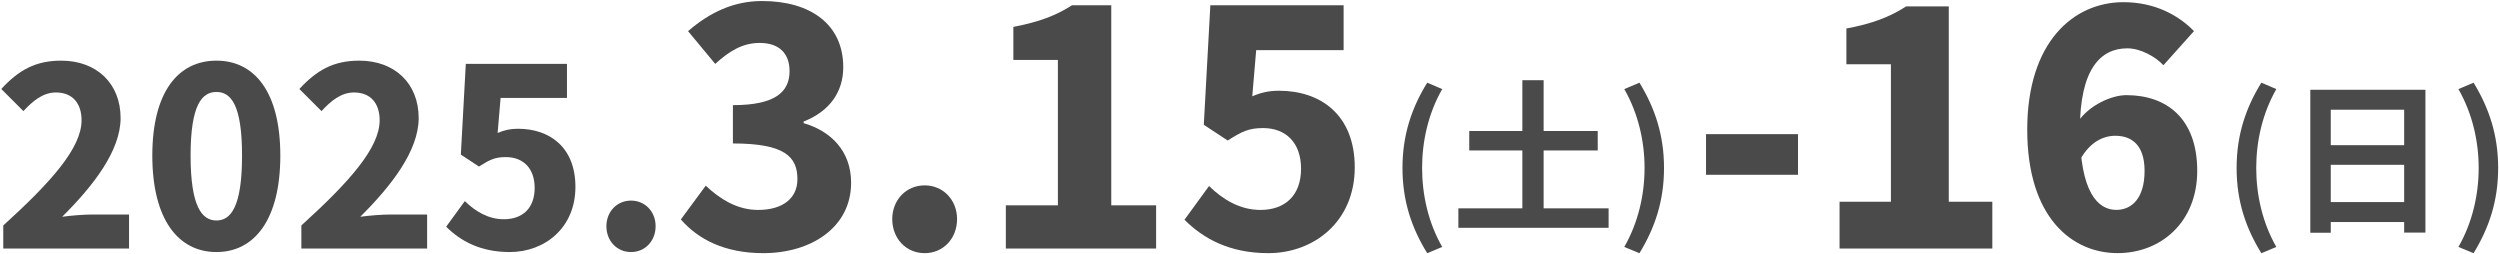
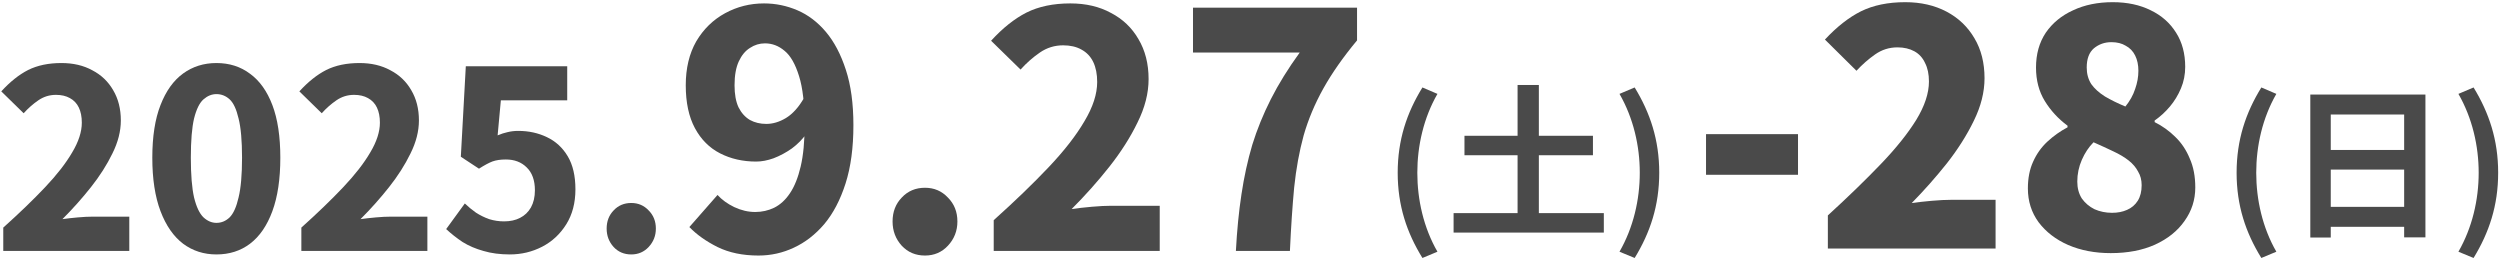
- <svg xmlns="http://www.w3.org/2000/svg" width="1046" height="106" viewBox="0 0 1046 106" fill="none">
-   <path d="M530.659 105.918C514.356 105.918 503.396 99.753 495.587 91.944L505.862 77.833C511.616 83.45 518.74 87.834 527.371 87.834C537.646 87.834 544.359 81.806 544.359 70.572C544.359 59.612 537.92 53.584 528.467 53.584C522.576 53.584 519.699 54.954 513.671 58.79L503.67 52.214L506.41 2.209H562.169V20.978H525.59L523.946 40.295C527.782 38.651 531.07 37.966 535.18 37.966C552.442 37.966 566.827 47.967 566.827 70.024C566.827 92.766 549.702 105.918 530.659 105.918Z" fill="#4A4A4A" />
-   <path d="M420.838 104V85.916H442.621V25.088H423.989V11.251C434.675 9.196 441.662 6.593 448.512 2.209H464.952V85.916H483.721V104H420.838Z" fill="#4A4A4A" />
-   <path d="M386.877 105.918C379.068 105.918 373.314 99.753 373.314 91.67C373.314 83.724 379.068 77.559 386.877 77.559C394.686 77.559 400.44 83.724 400.44 91.67C400.44 99.753 394.686 105.918 386.877 105.918Z" fill="#4A4A4A" />
-   <path d="M319.39 105.918C303.224 105.918 292.127 100.164 284.866 91.807L295.278 77.696C301.443 83.45 308.567 87.834 317.198 87.834C327.062 87.834 333.638 83.313 333.638 74.956C333.638 65.64 328.432 60.023 306.649 60.023V43.994C324.733 43.994 330.35 38.24 330.35 29.746C330.35 22.211 325.829 17.964 317.883 17.964C310.759 17.964 305.279 21.252 299.251 26.732L287.88 13.032C296.922 5.223 306.923 0.428 318.842 0.428C339.255 0.428 352.818 10.292 352.818 28.102C352.818 38.514 347.064 46.597 336.241 50.844V51.529C347.612 54.817 356.106 63.174 356.106 76.463C356.106 95.232 339.255 105.918 319.39 105.918Z" fill="#4A4A4A" />
-   <path d="M264.013 105.456C258.085 105.456 253.717 100.776 253.717 94.64C253.717 88.608 258.085 83.928 264.013 83.928C269.941 83.928 274.309 88.608 274.309 94.64C274.309 100.776 269.941 105.456 264.013 105.456Z" fill="#4A4A4A" />
-   <path d="M213.302 105.456C200.926 105.456 192.606 100.776 186.678 94.848L194.478 84.136C198.846 88.4 204.254 91.728 210.806 91.728C218.606 91.728 223.702 87.152 223.702 78.624C223.702 70.304 218.814 65.728 211.638 65.728C207.166 65.728 204.982 66.768 200.406 69.68L192.814 64.688L194.894 26.728H237.222V40.976H209.454L208.206 55.64C211.118 54.392 213.614 53.872 216.734 53.872C229.838 53.872 240.758 61.464 240.758 78.208C240.758 95.472 227.758 105.456 213.302 105.456Z" fill="#4A4A4A" />
-   <path d="M126.087 104V94.328C146.159 76.128 158.847 61.88 158.847 50.336C158.847 43.056 154.895 38.688 148.135 38.688C142.623 38.688 138.359 42.328 134.511 46.488L125.255 37.232C132.535 29.328 139.607 25.376 150.319 25.376C165.087 25.376 175.175 34.84 175.175 49.4C175.175 63.128 163.631 77.896 150.735 90.688C154.687 90.168 159.783 89.752 163.423 89.752H178.711V104H126.087Z" fill="#4A4A4A" />
-   <path d="M90.559 105.456C74.543 105.456 63.727 91.728 63.727 65.104C63.727 38.48 74.543 25.376 90.559 25.376C106.575 25.376 117.287 38.584 117.287 65.104C117.287 91.728 106.575 105.456 90.559 105.456ZM90.559 92.248C96.591 92.248 101.271 86.528 101.271 65.104C101.271 43.784 96.591 38.48 90.559 38.48C84.527 38.48 79.743 43.784 79.743 65.104C79.743 86.528 84.527 92.248 90.559 92.248Z" fill="#4A4A4A" />
-   <path d="M1.368 104V94.328C21.44 76.128 34.128 61.88 34.128 50.336C34.128 43.056 30.176 38.688 23.416 38.688C17.904 38.688 13.64 42.328 9.792 46.488L0.536 37.232C7.816 29.328 14.888 25.376 25.6 25.376C40.368 25.376 50.456 34.84 50.456 49.4C50.456 63.128 38.912 77.896 26.016 90.688C29.968 90.168 35.064 89.752 38.704 89.752H53.992V104H1.368Z" fill="#4A4A4A" />
-   <path d="M685.944 105.938L679.596 103.316C685.392 93.242 688.083 81.581 688.083 70.265C688.083 59.018 685.392 47.357 679.596 37.283L685.944 34.592C692.43 45.218 696.225 56.534 696.225 70.265C696.225 84.065 692.43 95.312 685.944 105.938Z" fill="#4A4A4A" />
-   <path d="M614.736 54.809H668.487V62.951H614.736V54.809ZM610.182 87.17H673.041V95.312H610.182V87.17ZM636.954 33.557H645.855V92.69H636.954V33.557Z" fill="#4A4A4A" />
-   <path d="M597.146 105.938C590.591 95.312 586.796 84.065 586.796 70.265C586.796 56.534 590.591 45.218 597.146 34.592L603.425 37.283C597.629 47.357 595.007 59.018 595.007 70.265C595.007 81.581 597.629 93.242 603.425 103.316L597.146 105.938Z" fill="#4A4A4A" />
-   <path d="M1034.94 105.938L1028.6 103.316C1034.39 93.242 1037.08 81.581 1037.08 70.265C1037.08 59.018 1034.39 47.357 1028.6 37.283L1034.94 34.592C1041.43 45.218 1045.23 56.534 1045.23 70.265C1045.23 84.065 1041.43 95.312 1034.94 105.938Z" fill="#4A4A4A" />
-   <path d="M966.634 37.559H1014.8V97.313H1005.9V45.908H975.19V97.382H966.634V37.559ZM972.499 60.743H1009.62V68.954H972.499V60.743ZM972.43 84.548H1009.62V92.897H972.43V84.548Z" fill="#4A4A4A" />
-   <path d="M946.146 105.938C939.591 95.312 935.796 84.065 935.796 70.265C935.796 56.534 939.591 45.218 946.146 34.592L952.425 37.283C946.629 47.357 944.007 59.018 944.007 70.265C944.007 81.581 946.629 93.242 952.425 103.316L946.146 105.938Z" fill="#4A4A4A" />
-   <path d="M886.001 105.904C866.961 105.904 848.193 91.08 848.193 54.224C848.193 17.64 867.505 0.912 888.449 0.912C901.777 0.912 911.569 6.488 917.961 13.016L905.177 27.296C901.913 23.76 895.657 20.224 890.081 20.224C878.929 20.224 870.225 28.792 870.225 54.224C870.225 80.608 877.841 87.816 885.457 87.816C891.849 87.816 897.289 83.056 897.289 71.496C897.289 60.48 891.713 56.808 885.049 56.808C880.017 56.808 874.441 59.392 870.361 66.736L869.273 51.096C874.169 43.888 883.553 39.808 889.673 39.808C906.537 39.808 919.321 49.6 919.321 71.496C919.321 92.984 904.089 105.904 886.001 105.904Z" fill="#4A4A4A" />
-   <path d="M769.67 104V84.416H791.158V26.888H772.526V11.928C783.406 9.888 790.478 7.168 797.55 2.68H815.366V84.416H833.59V104H769.67Z" fill="#4A4A4A" />
+ <svg xmlns="http://www.w3.org/2000/svg" width="1046" height="108" viewBox="0 0 1046 108" fill="none">
+   <path d="M517.096 105C517.553 96.415 518.329 88.514 519.425 81.299C520.521 73.992 522.028 67.097 523.946 60.612C525.956 54.127 528.559 47.734 531.755 41.432C534.952 35.13 538.97 28.645 543.811 21.978H499.149V3.209H567.786V16.909C561.941 23.942 557.237 30.655 553.675 37.048C550.113 43.441 547.373 49.972 545.455 56.639C543.629 63.306 542.304 70.567 541.482 78.422C540.752 86.185 540.158 95.045 539.701 105H517.096Z" fill="#4A4A4A" />
+   <path d="M415.77 105V92.122C424.629 84.176 432.301 76.778 438.786 69.928C445.27 63.078 450.248 56.685 453.719 50.748C457.281 44.811 459.062 39.331 459.062 34.308C459.062 31.02 458.514 28.234 457.418 25.951C456.322 23.668 454.678 21.932 452.486 20.745C450.385 19.558 447.828 18.964 444.814 18.964C441.252 18.964 438.009 19.969 435.087 21.978C432.164 23.987 429.47 26.362 427.004 29.102L414.674 17.046C419.514 11.749 424.446 7.821 429.47 5.264C434.584 2.707 440.704 1.428 447.828 1.428C454.312 1.428 459.975 2.752 464.816 5.401C469.748 7.958 473.584 11.612 476.324 16.361C479.155 21.11 480.571 26.682 480.571 33.075C480.571 39.012 479.018 45.085 475.913 51.296C472.899 57.507 468.971 63.672 464.131 69.791C459.29 75.91 454.038 81.801 448.376 87.464C450.933 87.099 453.764 86.779 456.87 86.505C459.975 86.231 462.669 86.094 464.953 86.094H485.229V105H415.77Z" fill="#4A4A4A" />
+   <path d="M387.015 106.918C383.087 106.918 379.845 105.548 377.288 102.808C374.73 99.977 373.452 96.597 373.452 92.67C373.452 88.651 374.73 85.318 377.288 82.669C379.845 79.929 383.087 78.559 387.015 78.559C390.851 78.559 394.047 79.929 396.605 82.669C399.253 85.318 400.578 88.651 400.578 92.67C400.578 96.597 399.253 99.977 396.605 102.808C394.047 105.548 390.851 106.918 387.015 106.918Z" fill="#4A4A4A" />
+   <path d="M317.335 106.918C310.759 106.918 305.051 105.731 300.21 103.356C295.461 100.981 291.533 98.196 288.428 94.999L300.21 81.573C302.037 83.582 304.366 85.272 307.197 86.642C310.12 88.012 313.042 88.697 315.965 88.697C318.796 88.697 321.445 88.103 323.911 86.916C326.468 85.637 328.66 83.628 330.487 80.888C332.405 78.057 333.912 74.312 335.008 69.654C336.104 64.996 336.652 59.242 336.652 52.392C336.652 43.624 335.876 36.774 334.323 31.842C332.77 26.819 330.761 23.302 328.295 21.293C325.829 19.192 323.089 18.142 320.075 18.142C317.792 18.142 315.691 18.781 313.773 20.06C311.855 21.247 310.302 23.12 309.115 25.677C307.928 28.234 307.334 31.568 307.334 35.678C307.334 39.423 307.882 42.482 308.978 44.857C310.165 47.232 311.764 49.013 313.773 50.2C315.782 51.296 318.066 51.844 320.623 51.844C323.363 51.844 326.103 51.022 328.843 49.378C331.675 47.643 334.186 44.857 336.378 41.021L337.474 55.817C335.83 58.192 333.775 60.292 331.309 62.119C328.843 63.854 326.286 65.224 323.637 66.229C321.08 67.142 318.659 67.599 316.376 67.599C310.805 67.599 305.781 66.457 301.306 64.174C296.831 61.891 293.314 58.374 290.757 53.625C288.2 48.876 286.921 42.893 286.921 35.678C286.921 28.554 288.382 22.435 291.305 17.32C294.319 12.205 298.338 8.278 303.361 5.538C308.384 2.798 313.819 1.428 319.664 1.428C324.505 1.428 329.163 2.387 333.638 4.305C338.113 6.223 342.086 9.237 345.557 13.347C349.028 17.457 351.813 22.754 353.914 29.239C356.015 35.632 357.065 43.35 357.065 52.392C357.065 61.799 355.969 69.928 353.777 76.778C351.585 83.628 348.617 89.291 344.872 93.766C341.127 98.15 336.88 101.438 332.131 103.63C327.473 105.822 322.541 106.918 317.335 106.918Z" fill="#4A4A4A" />
+   <path d="M264.118 106.456C261.136 106.456 258.675 105.416 256.734 103.336C254.792 101.187 253.822 98.621 253.822 95.64C253.822 92.589 254.792 90.059 256.734 88.048C258.675 85.968 261.136 84.928 264.118 84.928C267.03 84.928 269.456 85.968 271.398 88.048C273.408 90.059 274.414 92.589 274.414 95.64C274.414 98.621 273.408 101.187 271.398 103.336C269.456 105.416 267.03 106.456 264.118 106.456Z" fill="#4A4A4A" />
+   <path d="M213.302 106.456C209.212 106.456 205.537 105.971 202.278 105C199.02 104.099 196.108 102.851 193.542 101.256C191.046 99.592 188.758 97.789 186.678 95.848L194.478 85.136C195.934 86.523 197.494 87.805 199.158 88.984C200.892 90.093 202.729 90.995 204.67 91.688C206.681 92.312 208.761 92.624 210.91 92.624C213.476 92.624 215.694 92.139 217.566 91.168C219.508 90.197 221.033 88.741 222.142 86.8C223.252 84.789 223.806 82.397 223.806 79.624C223.806 75.464 222.662 72.275 220.374 70.056C218.156 67.837 215.244 66.728 211.638 66.728C209.42 66.728 207.548 67.005 206.022 67.56C204.566 68.115 202.694 69.12 200.406 70.576L192.814 65.584L194.894 27.728H237.326V41.976H209.558L208.206 56.64C209.662 56.016 211.049 55.565 212.366 55.288C213.753 54.941 215.244 54.768 216.838 54.768C221.206 54.768 225.193 55.635 228.798 57.368C232.473 59.101 235.385 61.771 237.534 65.376C239.684 68.981 240.758 73.592 240.758 79.208C240.758 84.893 239.476 89.781 236.91 93.872C234.345 97.963 230.982 101.083 226.822 103.232C222.662 105.381 218.156 106.456 213.302 106.456Z" fill="#4A4A4A" />
+   <path d="M126.087 105V95.224C132.812 89.192 138.636 83.576 143.559 78.376C148.481 73.176 152.26 68.323 154.895 63.816C157.599 59.309 158.951 55.149 158.951 51.336C158.951 48.84 158.535 46.725 157.703 44.992C156.871 43.259 155.623 41.941 153.959 41.04C152.364 40.139 150.423 39.688 148.135 39.688C145.431 39.688 142.969 40.451 140.751 41.976C138.532 43.501 136.487 45.304 134.615 47.384L125.255 38.232C128.929 34.211 132.673 31.229 136.487 29.288C140.369 27.347 145.015 26.376 150.423 26.376C155.345 26.376 159.644 27.381 163.319 29.392C167.063 31.333 169.975 34.107 172.055 37.712C174.204 41.317 175.279 45.547 175.279 50.4C175.279 54.907 174.1 59.517 171.743 64.232C169.455 68.947 166.473 73.627 162.799 78.272C159.124 82.917 155.137 87.389 150.839 91.688C152.78 91.411 154.929 91.168 157.287 90.96C159.644 90.752 161.689 90.648 163.423 90.648H178.815V105H126.087Z" fill="#4A4A4A" />
+   <path d="M90.559 106.456C85.29 106.456 80.645 104.965 76.623 101.984C72.602 98.933 69.447 94.392 67.159 88.36C64.871 82.328 63.727 74.875 63.727 66C63.727 57.125 64.871 49.776 67.159 43.952C69.447 38.059 72.602 33.656 76.623 30.744C80.645 27.832 85.29 26.376 90.559 26.376C95.967 26.376 100.647 27.867 104.599 30.848C108.621 33.76 111.741 38.128 113.959 43.952C116.178 49.776 117.287 57.125 117.287 66C117.287 74.875 116.178 82.328 113.959 88.36C111.741 94.392 108.621 98.933 104.599 101.984C100.647 104.965 95.967 106.456 90.559 106.456ZM90.559 93.248C92.639 93.248 94.477 92.485 96.071 90.96C97.666 89.365 98.914 86.592 99.815 82.64C100.786 78.688 101.271 73.141 101.271 66C101.271 58.859 100.786 53.381 99.815 49.568C98.914 45.685 97.666 43.016 96.071 41.56C94.477 40.104 92.639 39.376 90.559 39.376C88.618 39.376 86.815 40.104 85.151 41.56C83.487 43.016 82.17 45.685 81.199 49.568C80.298 53.381 79.847 58.859 79.847 66C79.847 73.141 80.298 78.688 81.199 82.64C82.17 86.592 83.487 89.365 85.151 90.96C86.815 92.485 88.618 93.248 90.559 93.248Z" fill="#4A4A4A" />
+   <path d="M1.368 105V95.224C8.093 89.192 13.917 83.576 18.84 78.376C23.763 73.176 27.541 68.323 30.176 63.816C32.88 59.309 34.232 55.149 34.232 51.336C34.232 48.84 33.816 46.725 32.984 44.992C32.152 43.259 30.904 41.941 29.24 41.04C27.645 40.139 25.704 39.688 23.416 39.688C20.712 39.688 18.251 40.451 16.032 41.976C13.813 43.501 11.768 45.304 9.896 47.384L0.536 38.232C4.211 34.211 7.955 31.229 11.768 29.288C15.651 27.347 20.296 26.376 25.704 26.376C30.627 26.376 34.925 27.381 38.6 29.392C42.344 31.333 45.256 34.107 47.336 37.712C49.485 41.317 50.56 45.547 50.56 50.4C50.56 54.907 49.381 59.517 47.024 64.232C44.736 68.947 41.755 73.627 38.08 78.272C34.405 82.917 30.419 87.389 26.12 91.688C28.061 91.411 30.211 91.168 32.568 90.96C34.925 90.752 36.971 90.648 38.704 90.648H54.096V105H1.368Z" fill="#4A4A4A" />
+   <path d="M683.944 107.938L677.596 105.316C683.392 95.242 686.083 83.581 686.083 72.265C686.083 61.018 683.392 49.357 677.596 39.283L683.944 36.592C690.43 47.218 694.225 58.534 694.225 72.265C694.225 86.065 690.43 97.312 683.944 107.938Z" fill="#4A4A4A" />
+   <path d="M612.736 56.809H666.487V64.951H612.736V56.809ZM608.182 89.17H671.041V97.312H608.182V89.17ZM634.954 35.557H643.855V94.69H634.954V35.557Z" fill="#4A4A4A" />
+   <path d="M595.146 107.938C588.591 97.312 584.796 86.065 584.796 72.265C584.796 58.534 588.591 47.218 595.146 36.592L601.425 39.283C595.629 49.357 593.007 61.018 593.007 72.265C593.007 83.581 595.629 95.242 601.425 105.316L595.146 107.938Z" fill="#4A4A4A" />
+   <path d="M1034.94 107.938L1028.6 105.316C1034.39 95.242 1037.08 83.581 1037.08 72.265C1037.08 61.018 1034.39 49.357 1028.6 39.283L1034.94 36.592C1041.43 47.218 1045.23 58.534 1045.23 72.265C1045.23 86.065 1041.43 97.312 1034.94 107.938Z" fill="#4A4A4A" />
+   <path d="M966.634 39.559H1014.8V99.313H1005.9V47.908H975.19V99.382H966.634V39.559ZM972.499 62.743H1009.62V70.954H972.499V62.743ZM972.43 86.548H1009.62V94.897H972.43V86.548Z" fill="#4A4A4A" />
+   <path d="M946.146 107.938C939.591 97.312 935.796 86.065 935.796 72.265C935.796 58.534 939.591 47.218 946.146 36.592L952.425 39.283C946.629 49.357 944.007 61.018 944.007 72.265C944.007 83.581 946.629 95.242 952.425 105.316L946.146 107.938Z" fill="#4A4A4A" />
+   <path d="M883.145 105.904C876.527 105.904 870.588 104.771 865.329 102.504C860.161 100.237 856.036 97.064 852.953 92.984C849.961 88.904 848.465 84.189 848.465 78.84C848.465 74.579 849.191 70.861 850.641 67.688C852.092 64.424 854.087 61.613 856.625 59.256C859.164 56.899 861.975 54.904 865.057 53.272V52.592C861.159 49.691 857.985 46.245 855.537 42.256C853.089 38.267 851.865 33.597 851.865 28.248C851.865 22.627 853.225 17.776 855.945 13.696C858.756 9.616 862.564 6.488 867.369 4.312C872.175 2.045 877.705 0.912 883.961 0.912C890.036 0.912 895.34 2.045 899.873 4.312C904.407 6.488 907.943 9.616 910.481 13.696C913.02 17.685 914.289 22.445 914.289 27.976C914.289 31.149 913.7 34.141 912.521 36.952C911.343 39.763 909.801 42.301 907.897 44.568C905.993 46.835 903.863 48.784 901.505 50.416V51.096C904.769 52.728 907.671 54.813 910.209 57.352C912.748 59.8 914.743 62.792 916.193 66.328C917.735 69.773 918.505 73.808 918.505 78.432C918.505 83.6 917.009 88.269 914.017 92.44C911.116 96.611 906.991 99.92 901.641 102.368C896.383 104.725 890.217 105.904 883.145 105.904ZM889.265 44.568C891.169 42.211 892.529 39.763 893.345 37.224C894.252 34.685 894.705 32.147 894.705 29.608C894.705 27.16 894.252 25.029 893.345 23.216C892.439 21.403 891.124 20.043 889.401 19.136C887.769 18.139 885.775 17.64 883.417 17.64C880.607 17.64 878.159 18.501 876.073 20.224C874.079 21.947 873.081 24.621 873.081 28.248C873.081 30.877 873.716 33.189 874.985 35.184C876.345 37.088 878.249 38.811 880.697 40.352C883.145 41.803 886.001 43.208 889.265 44.568ZM883.689 89.04C886.047 89.04 888.132 88.632 889.945 87.816C891.849 87 893.345 85.731 894.433 84.008C895.521 82.285 896.065 80.109 896.065 77.48C896.065 75.304 895.567 73.4 894.569 71.768C893.663 70.045 892.348 68.504 890.625 67.144C888.903 65.784 886.772 64.515 884.233 63.336C881.785 62.157 879.02 60.888 875.937 59.528C873.943 61.523 872.311 63.971 871.041 66.872C869.772 69.773 869.137 72.811 869.137 75.984C869.137 78.704 869.772 81.061 871.041 83.056C872.401 84.96 874.169 86.456 876.345 87.544C878.612 88.541 881.06 89.04 883.689 89.04Z" fill="#4A4A4A" />
+   <path d="M764.774 104V90.128C773.206 82.421 780.596 75.259 786.942 68.64C793.289 62.021 798.23 55.856 801.766 50.144C805.302 44.341 807.07 38.992 807.07 34.096C807.07 31.013 806.526 28.429 805.438 26.344C804.441 24.168 802.945 22.536 800.95 21.448C798.956 20.36 796.598 19.816 793.878 19.816C790.433 19.816 787.305 20.813 784.494 22.808C781.774 24.712 779.19 26.979 776.742 29.608L763.55 16.552C768.537 11.203 773.569 7.259 778.646 4.72C783.814 2.181 789.98 0.912 797.142 0.912C803.67 0.912 809.428 2.227 814.414 4.856C819.401 7.485 823.3 11.203 826.11 16.008C828.921 20.723 830.326 26.299 830.326 32.736C830.326 38.539 828.83 44.477 825.838 50.552C822.937 56.536 819.174 62.475 814.55 68.368C809.926 74.171 805.03 79.701 799.862 84.96C802.401 84.597 805.212 84.28 808.294 84.008C811.468 83.736 814.188 83.6 816.454 83.6H834.95V104H764.774Z" fill="#4A4A4A" />
  <path d="M713.8 73.128V56.128H752.288V73.128H713.8Z" fill="#4A4A4A" />
</svg>
